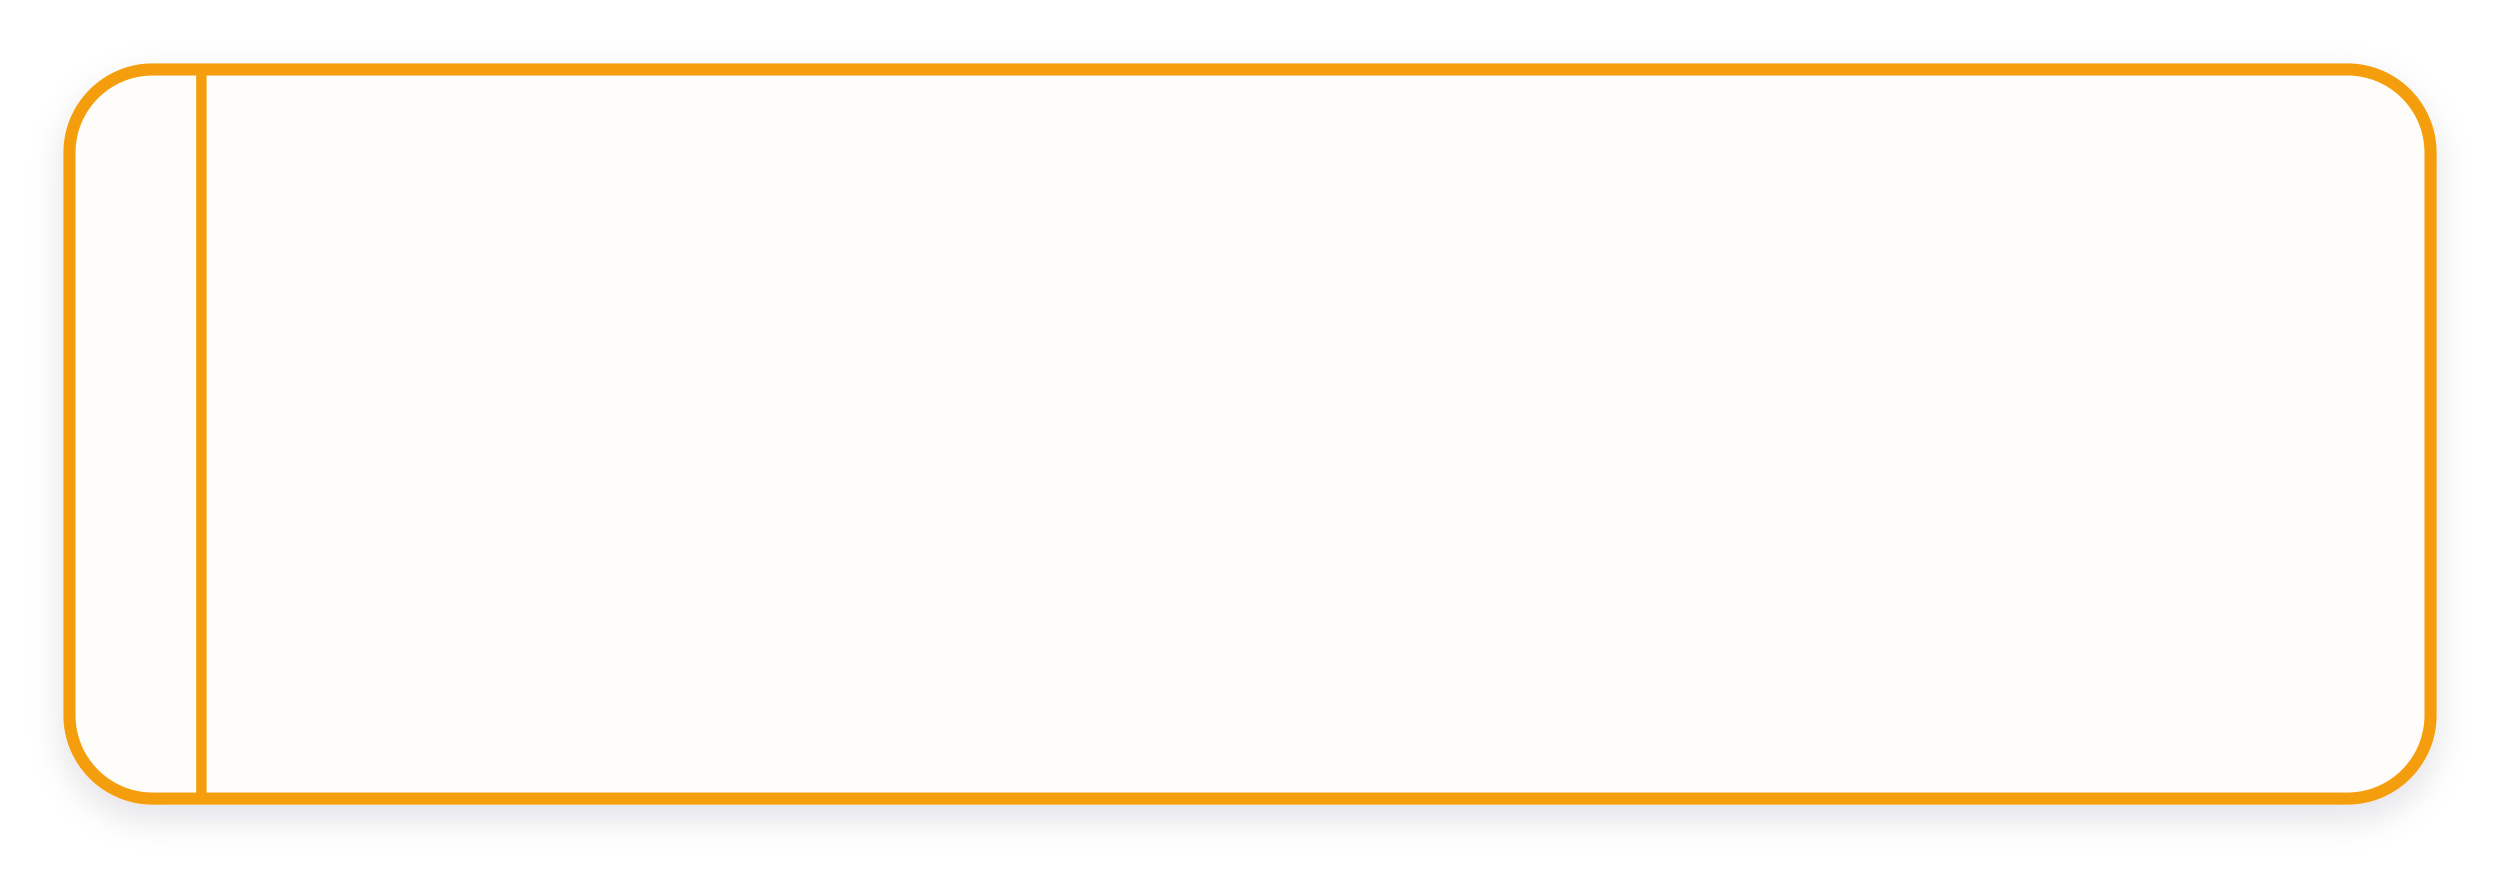
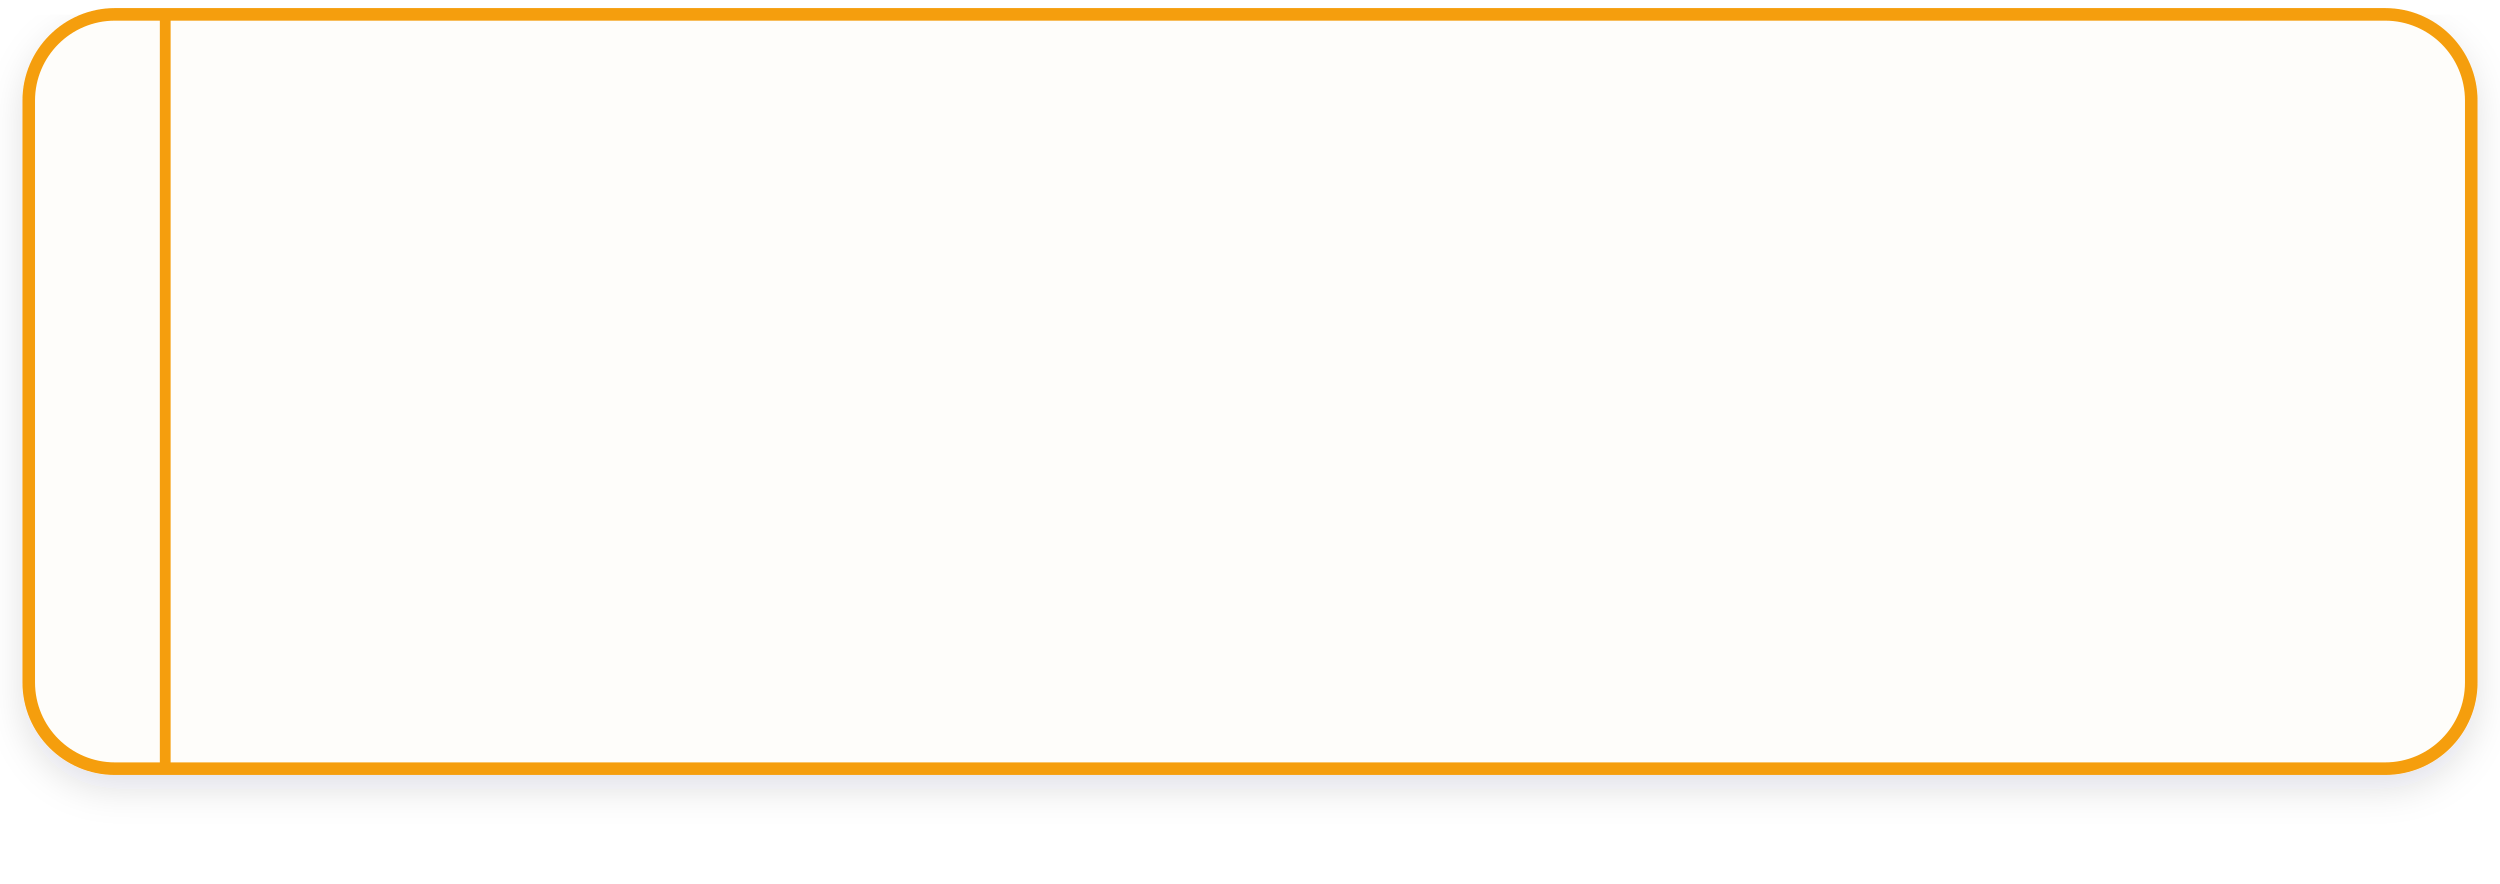
- <svg xmlns="http://www.w3.org/2000/svg" viewBox="-20 -20 720 250" width="720" height="250">
+ <svg xmlns="http://www.w3.org/2000/svg" viewBox="-8 -4 696 246" width="696" height="246">
  <defs>
    <filter id="clCleanShadow" x="-10%" y="-15%" width="120%" height="135%">
      <feDropShadow dx="0" dy="4" stdDeviation="5" flood-color="#1E2830" flood-opacity="0.12" />
    </filter>
  </defs>
  <g filter="url(#clCleanShadow)">
    <rect width="680" height="210" rx="24" fill="#FEFDFA" stroke="#F59E0B" stroke-width="3.5" />
    <line x1="38" y1="0" x2="38" y2="210" stroke="#F59E0B" stroke-width="3" />
  </g>
</svg>
